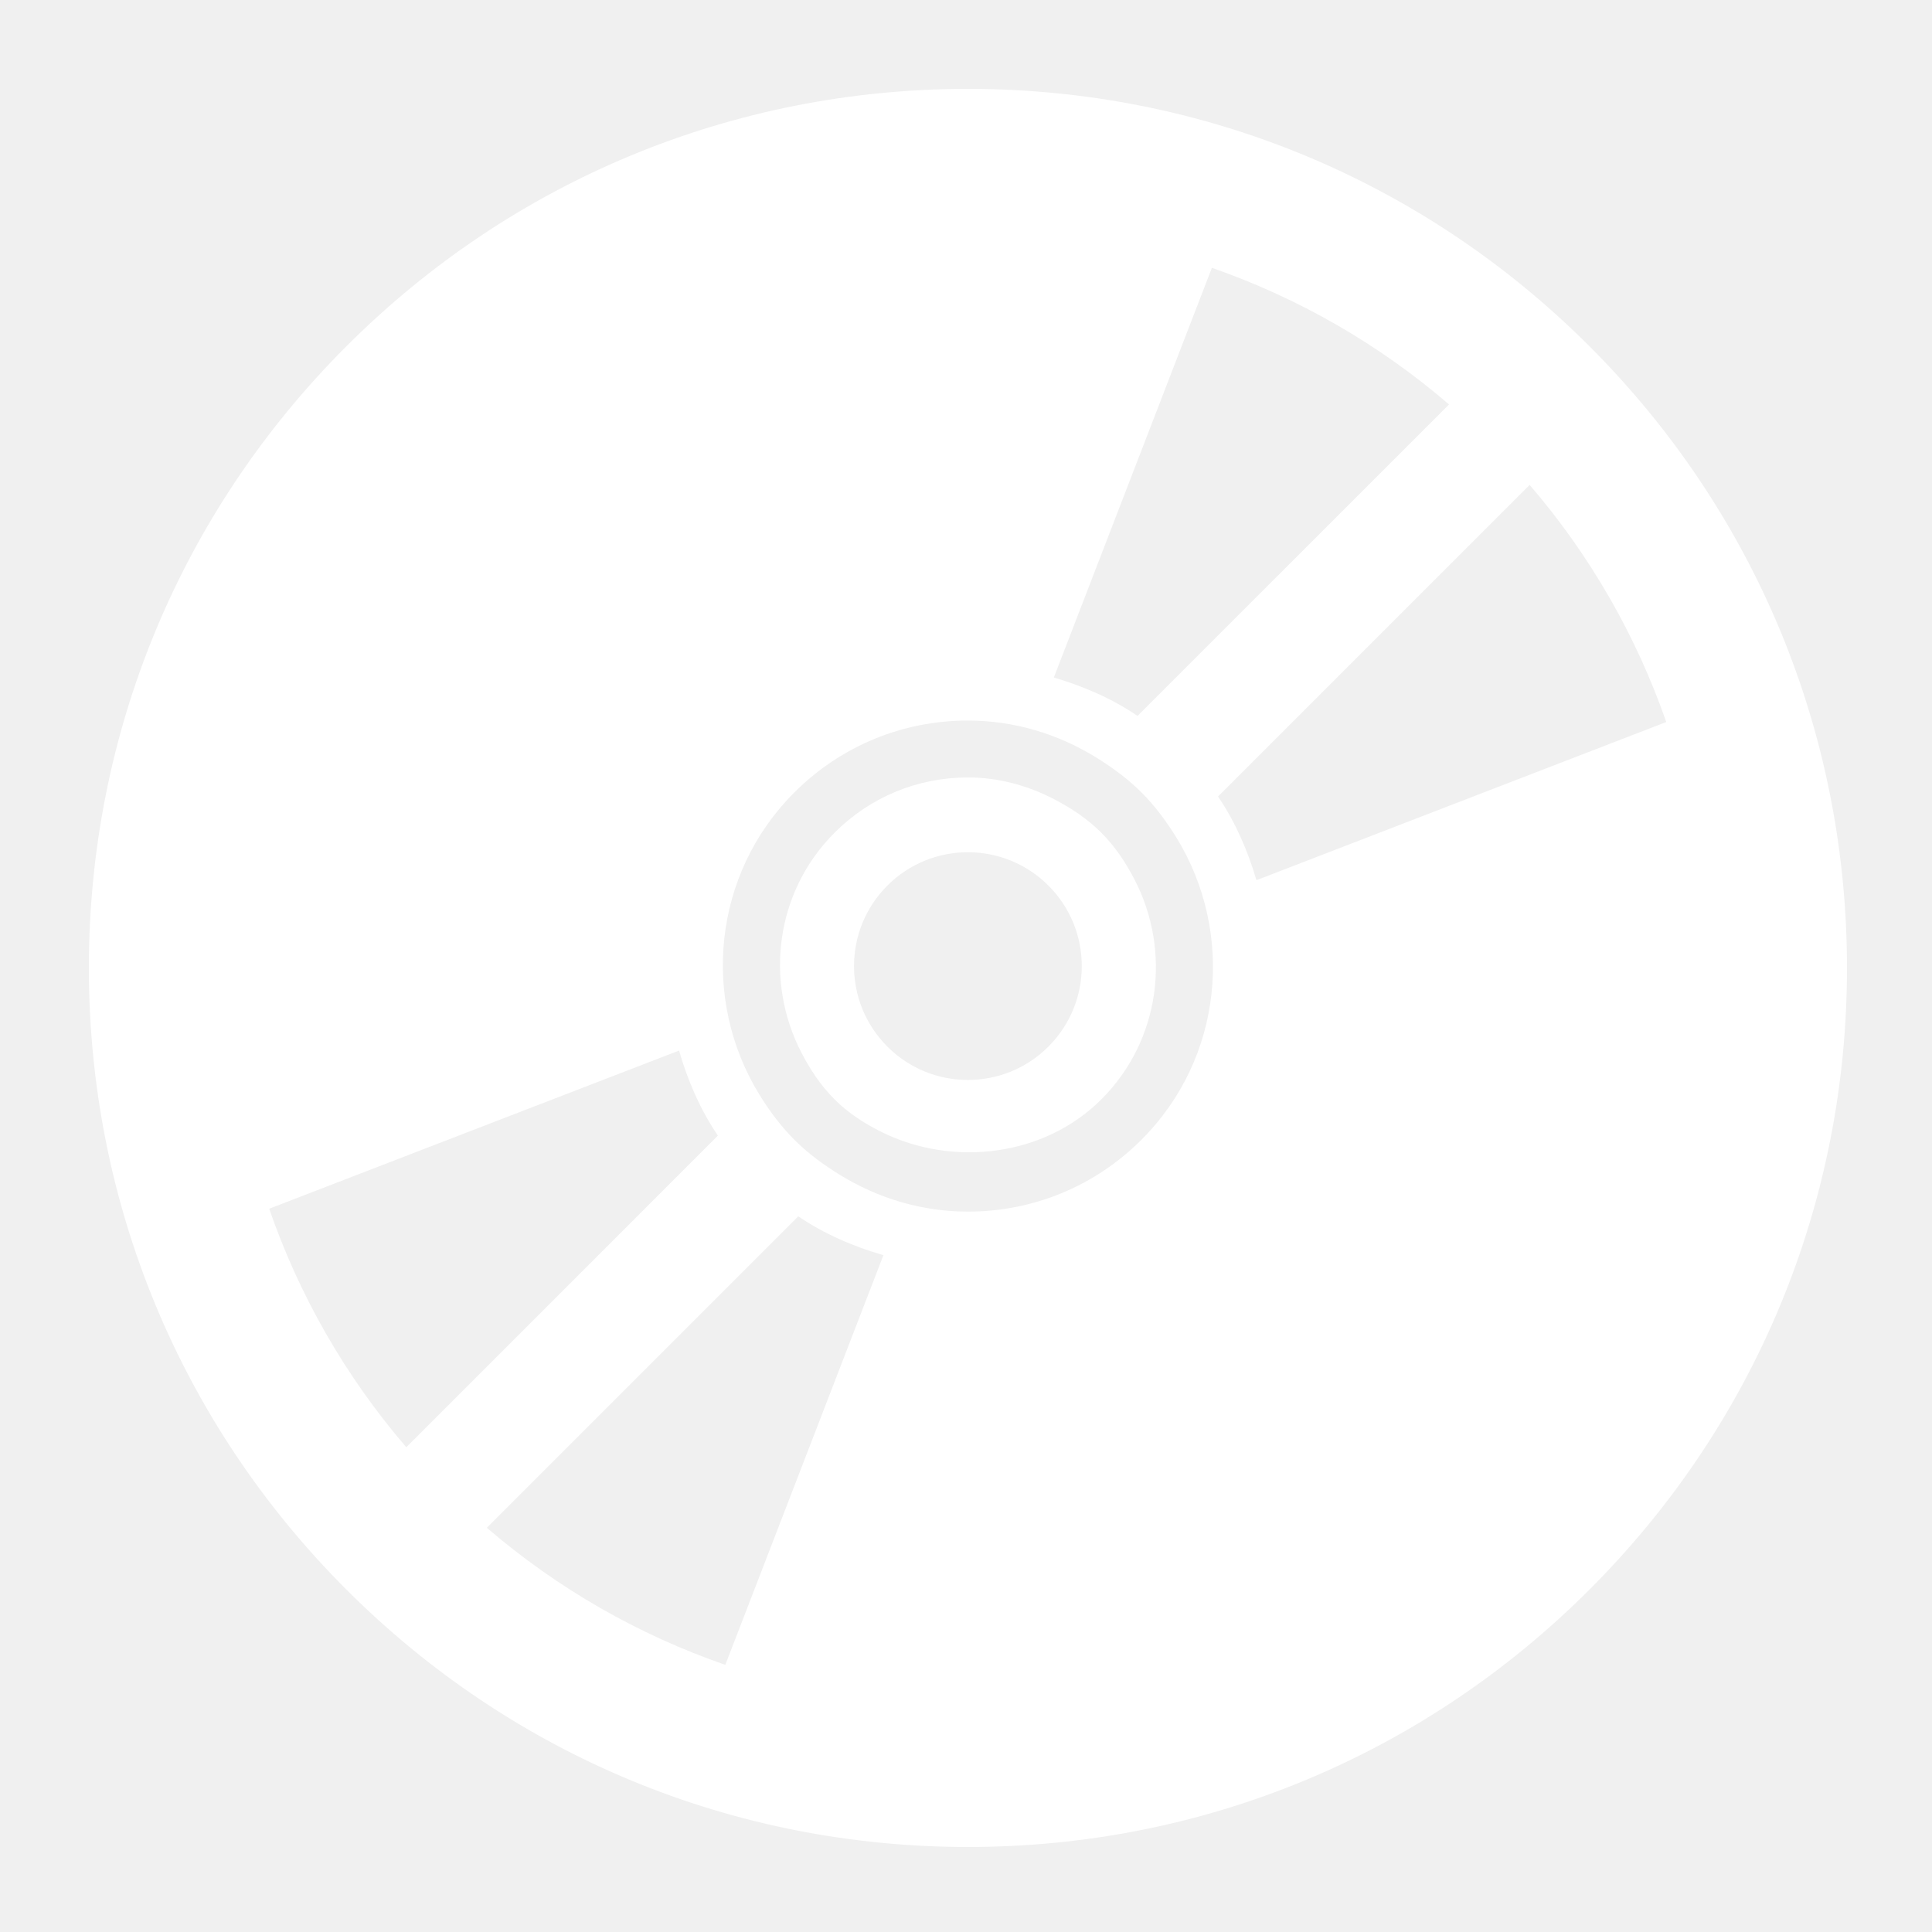
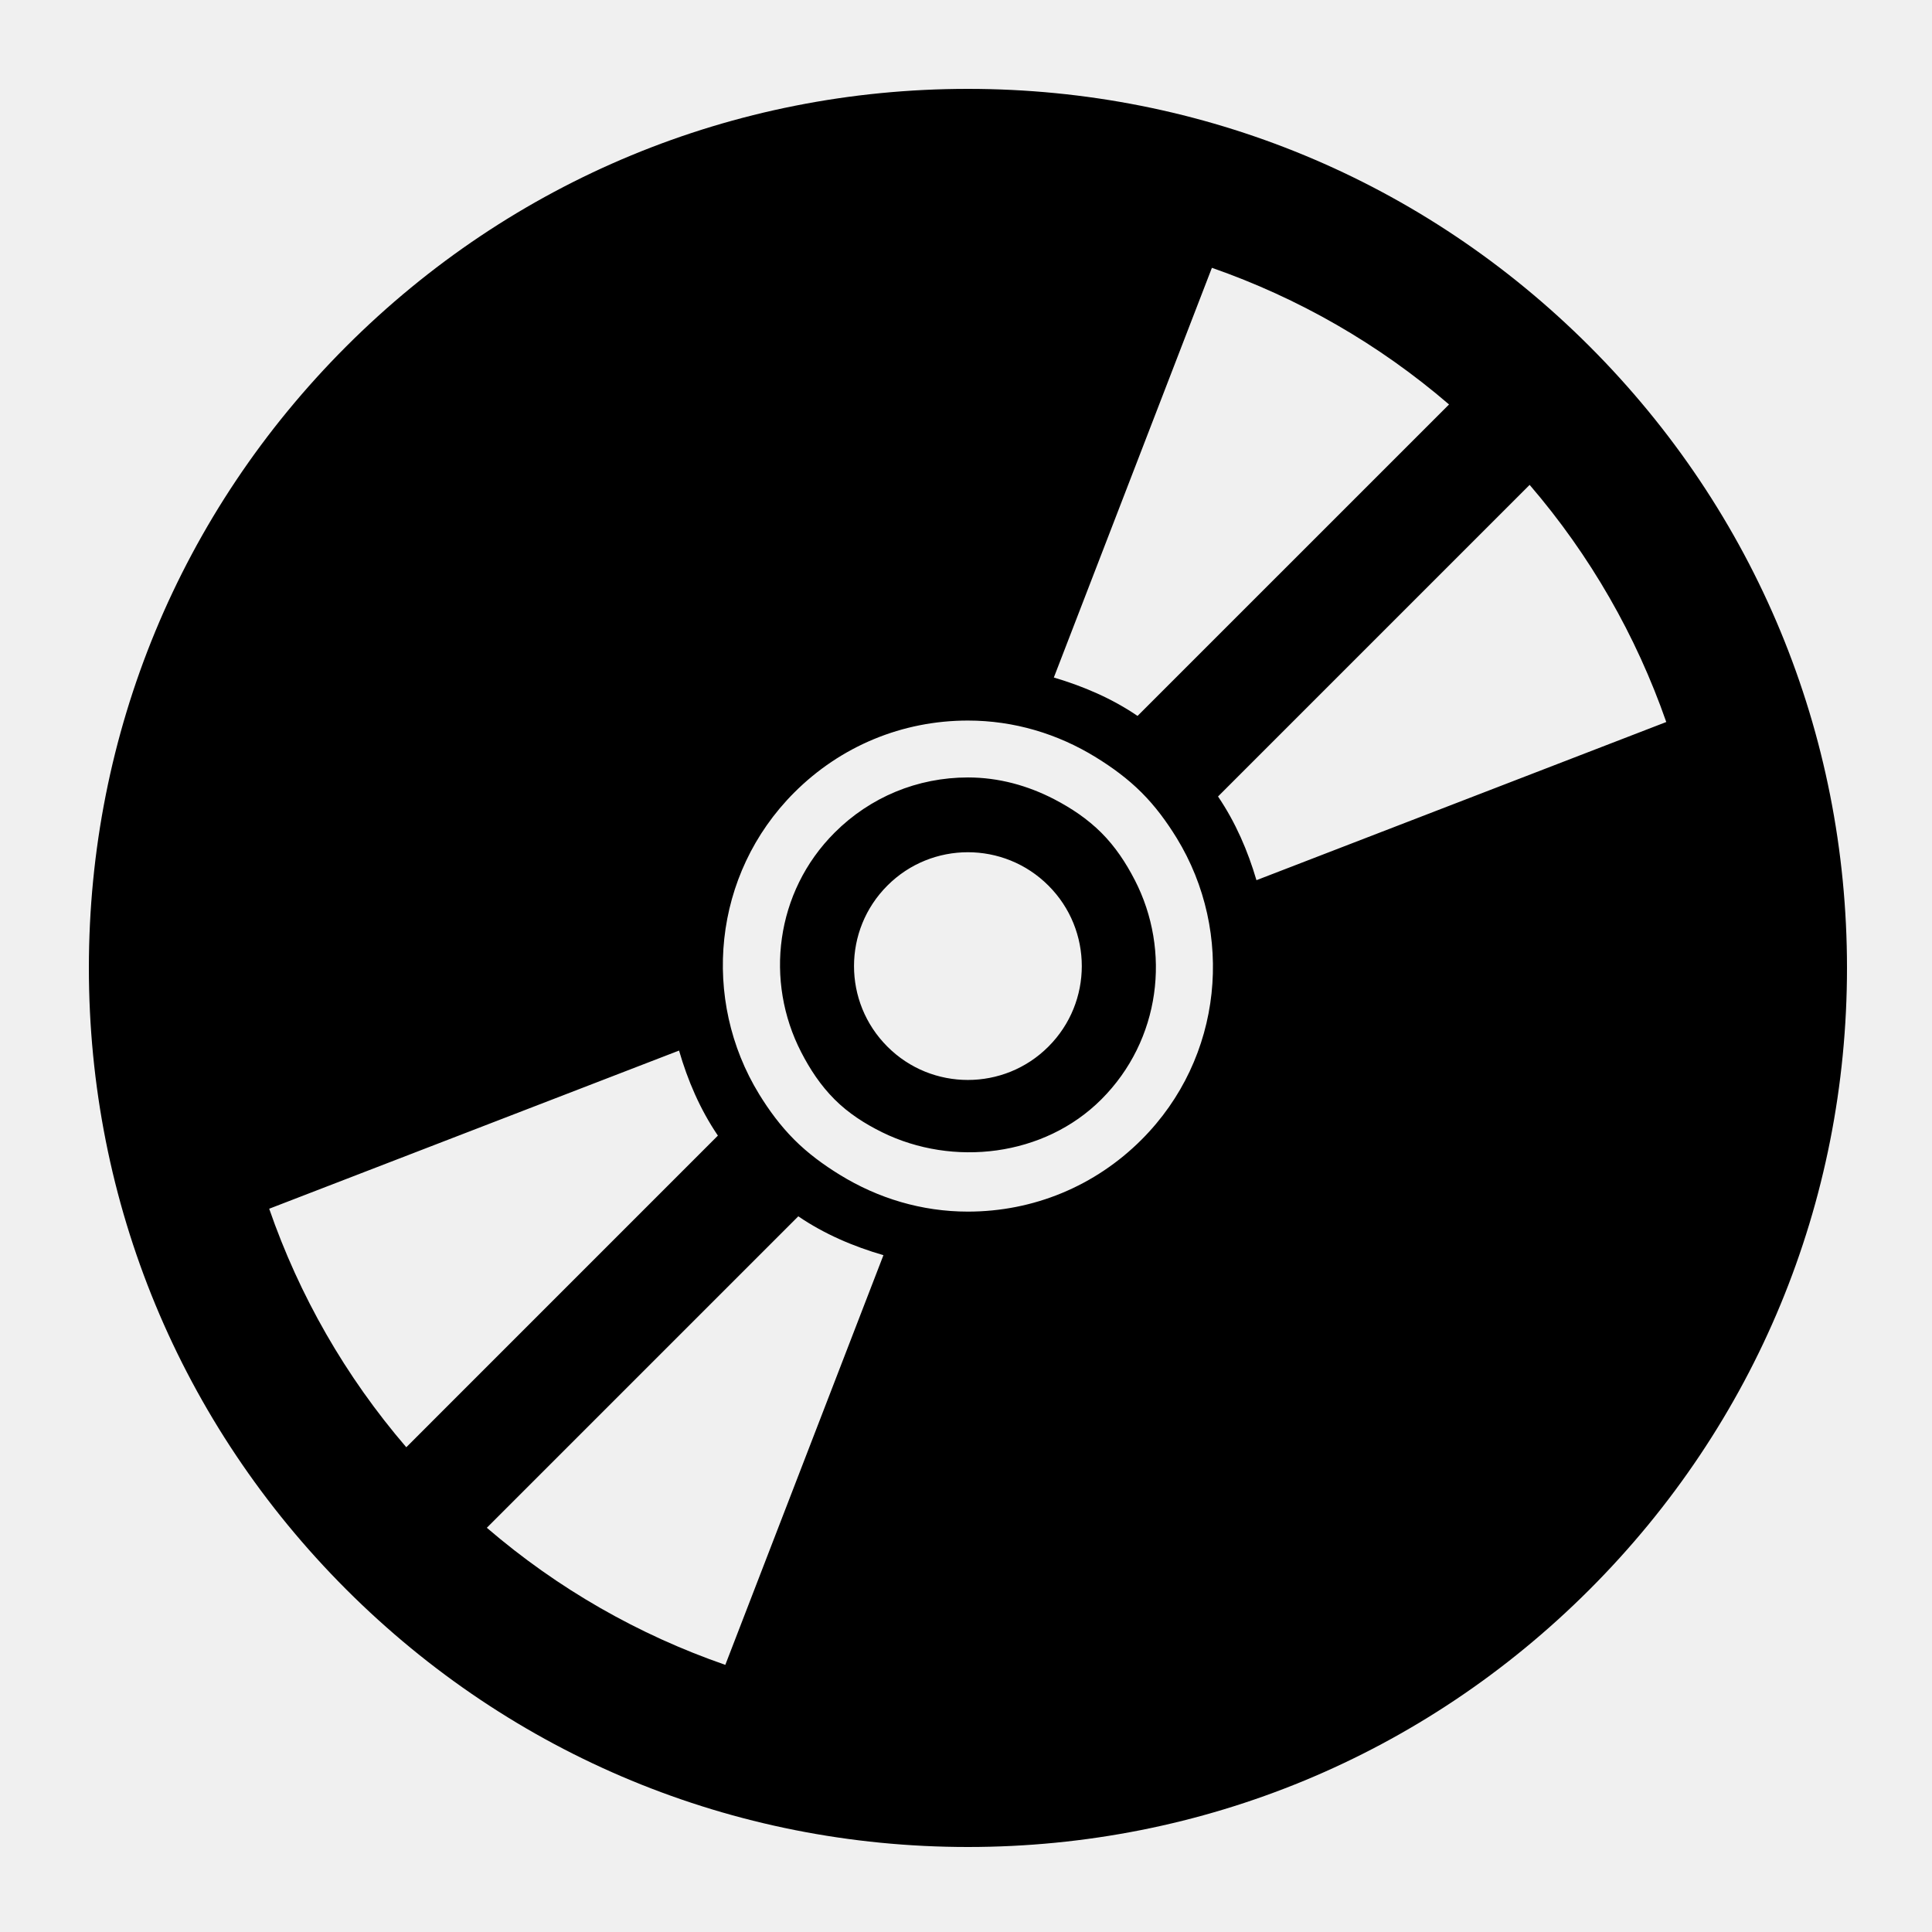
<svg xmlns="http://www.w3.org/2000/svg" viewBox="0 0 500 500">
-   <path d="m293.654 227.707c-2.247-4.365-4.977-8.545-8.63-12.2-3.612-3.597-7.78-6.37-12.186-8.66-6.854-3.553-14.404-5.643-22.338-5.643-13.04 0-25.295 5.076-34.51 14.29-15.37 15.37-18.114 38.46-8.63 56.832 2.247 4.365 4.977 8.545 8.63 12.2 3.627 3.625 7.864 6.313 12.33 8.517 18.298 9 41.887 6.298 56.703-8.518 15.37-15.37 18.115-38.46 8.63-56.832v.014zm-22.324 43.153c-5.744 5.76-13.294 8.632-20.844 8.632s-15.086-2.872-20.83-8.63c-11.518-11.504-11.518-30.173 0-41.676 5.744-5.758 13.294-8.63 20.83-8.63s15.086 2.87 20.844 8.63c11.518 11.503 11.518 30.172 0 41.675zm140.04-181.23c-42.967-42.97-100.1-66.63-160.87-66.63s-117.902 23.66-160.87 66.63c-42.97 42.967-66.63 100.1-66.63 160.87s23.66 117.902 66.63 160.87c42.967 42.97 100.1 66.63 160.87 66.63s117.902-23.66 160.87-66.63c42.97-42.967 66.63-100.1 66.63-160.87s-23.66-117.902-66.63-160.87zm-204.777 225.152c6.754 4.593 14.233 7.792 22.04 10.053l-40.922 106.03c-22.46-7.78-43.35-19.694-61.72-35.477l80.61-80.608zm-101.45 59.76c-15.783-18.37-27.698-39.257-35.476-61.722l106.072-40.935c2.23 7.707 5.41 15.17 10.05 22.01l-80.64 80.65h-.014zm112.186-70.51c-4.2-2.587-8.19-5.502-11.76-9.07-3.6-3.613-6.53-7.594-9.09-11.76-15.018-24.485-12.1-56.932 9.083-78.103 12-12 27.952-18.62 44.93-18.62 11.93 0 23.275 3.426 33.17 9.54 4.196 2.59 8.19 5.503 11.76 9.072 3.61 3.596 6.51 7.59 9.086 11.757 15.015 24.485 12.1 56.932-9.086 78.104-12 12-27.952 18.612-44.93 18.612-11.93 0-23.26-3.427-33.17-9.54zm55.41-128.708 40.9-106.014c22.335 7.792 43.095 19.65 61.37 35.362l-80.609 80.608c-6.655-4.53-14.006-7.67-21.67-9.94v-.02zm42.48 30.813 80.65-80.65c15.71 18.272 27.57 39.045 35.36 61.37l-106.06 40.935c-2.232-7.58-5.375-14.916-9.94-21.656h-.013z" fill="#fff" />
+   <path d="m293.654 227.707c-2.247-4.365-4.977-8.545-8.63-12.2-3.612-3.597-7.78-6.37-12.186-8.66-6.854-3.553-14.404-5.643-22.338-5.643-13.04 0-25.295 5.076-34.51 14.29-15.37 15.37-18.114 38.46-8.63 56.832 2.247 4.365 4.977 8.545 8.63 12.2 3.627 3.625 7.864 6.313 12.33 8.517 18.298 9 41.887 6.298 56.703-8.518 15.37-15.37 18.115-38.46 8.63-56.832v.014zm-22.324 43.153c-5.744 5.76-13.294 8.632-20.844 8.632s-15.086-2.872-20.83-8.63c-11.518-11.504-11.518-30.173 0-41.676 5.744-5.758 13.294-8.63 20.83-8.63s15.086 2.87 20.844 8.63c11.518 11.503 11.518 30.172 0 41.675zm140.04-181.23c-42.967-42.97-100.1-66.63-160.87-66.63s-117.902 23.66-160.87 66.63c-42.97 42.967-66.63 100.1-66.63 160.87s23.66 117.902 66.63 160.87c42.967 42.97 100.1 66.63 160.87 66.63s117.902-23.66 160.87-66.63c42.97-42.967 66.63-100.1 66.63-160.87s-23.66-117.902-66.63-160.87zm-204.777 225.152c6.754 4.593 14.233 7.792 22.04 10.053l-40.922 106.03c-22.46-7.78-43.35-19.694-61.72-35.477l80.61-80.608zm-101.45 59.76c-15.783-18.37-27.698-39.257-35.476-61.722l106.072-40.935c2.23 7.707 5.41 15.17 10.05 22.01l-80.64 80.65h-.014zm112.186-70.51c-4.2-2.587-8.19-5.502-11.76-9.07-3.6-3.613-6.53-7.594-9.09-11.76-15.018-24.485-12.1-56.932 9.083-78.103 12-12 27.952-18.62 44.93-18.62 11.93 0 23.275 3.426 33.17 9.54 4.196 2.59 8.19 5.503 11.76 9.072 3.61 3.596 6.51 7.59 9.086 11.757 15.015 24.485 12.1 56.932-9.086 78.104-12 12-27.952 18.612-44.93 18.612-11.93 0-23.26-3.427-33.17-9.54zm55.41-128.708 40.9-106.014c22.335 7.792 43.095 19.65 61.37 35.362l-80.609 80.608c-6.655-4.53-14.006-7.67-21.67-9.94v-.02zm42.48 30.813 80.65-80.65c15.71 18.272 27.57 39.045 35.36 61.37l-106.06 40.935c-2.232-7.58-5.375-14.916-9.94-21.656h-.013z" fill="currentColor" />
</svg>
